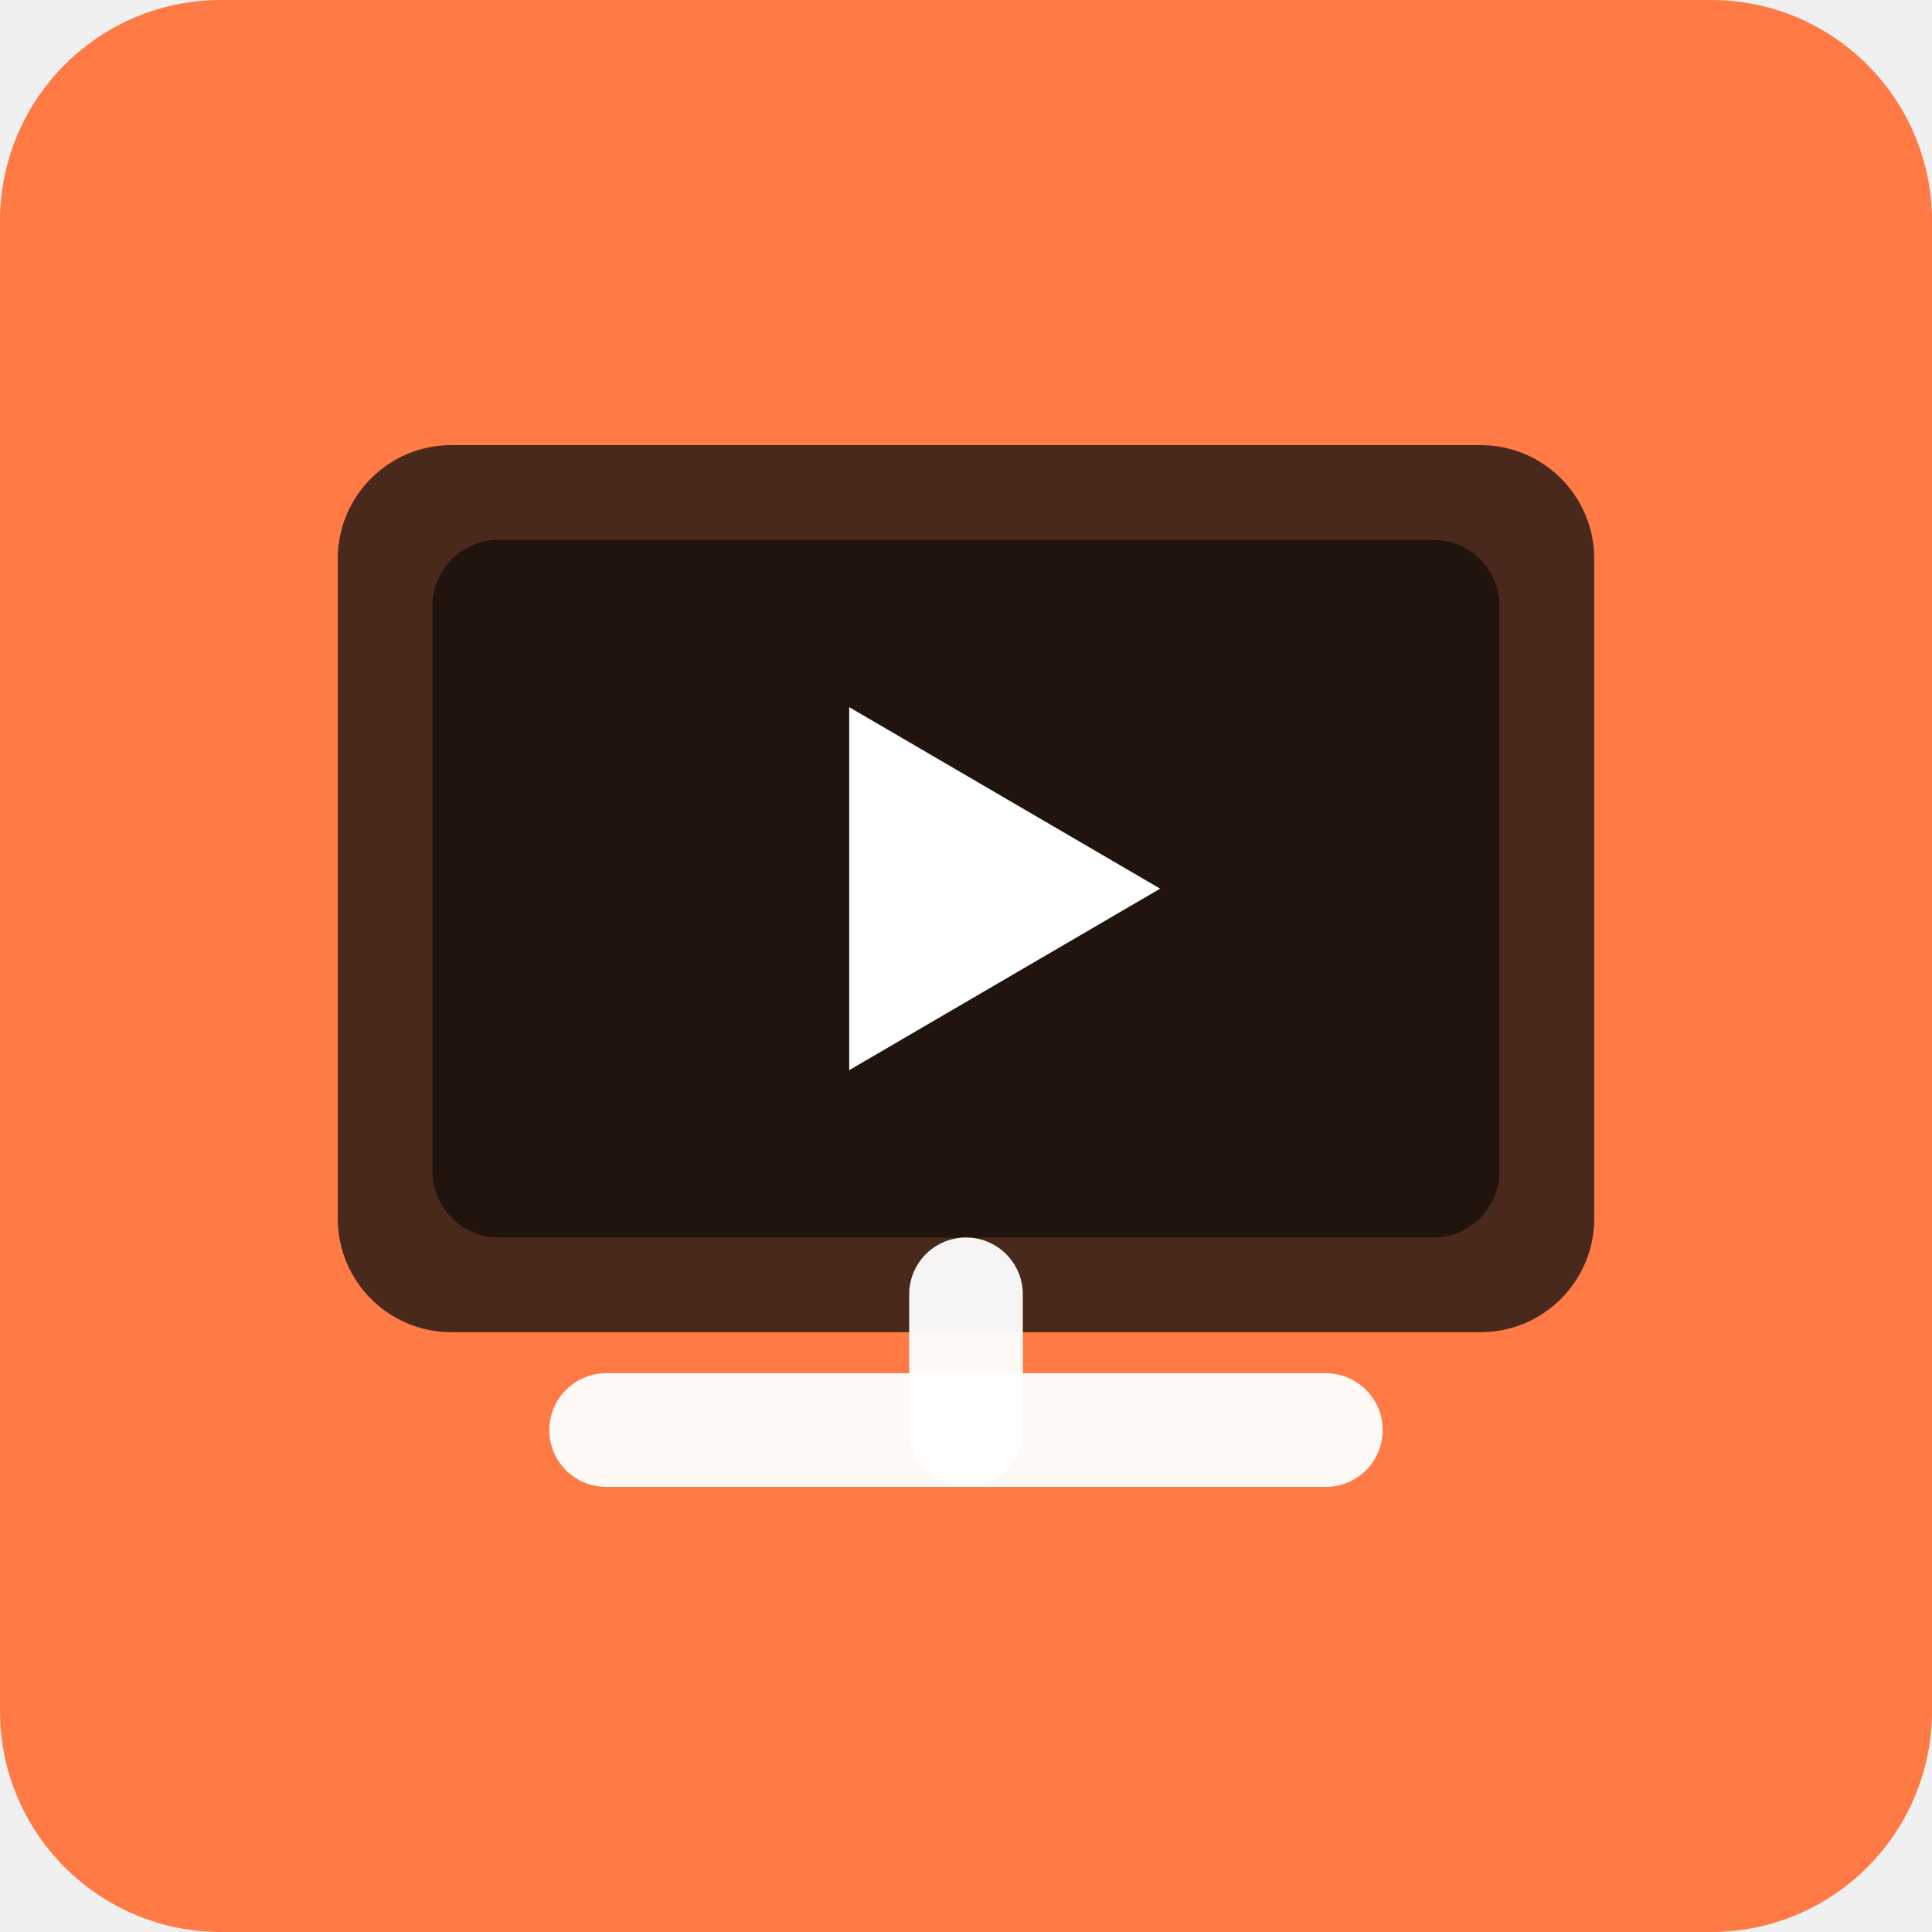
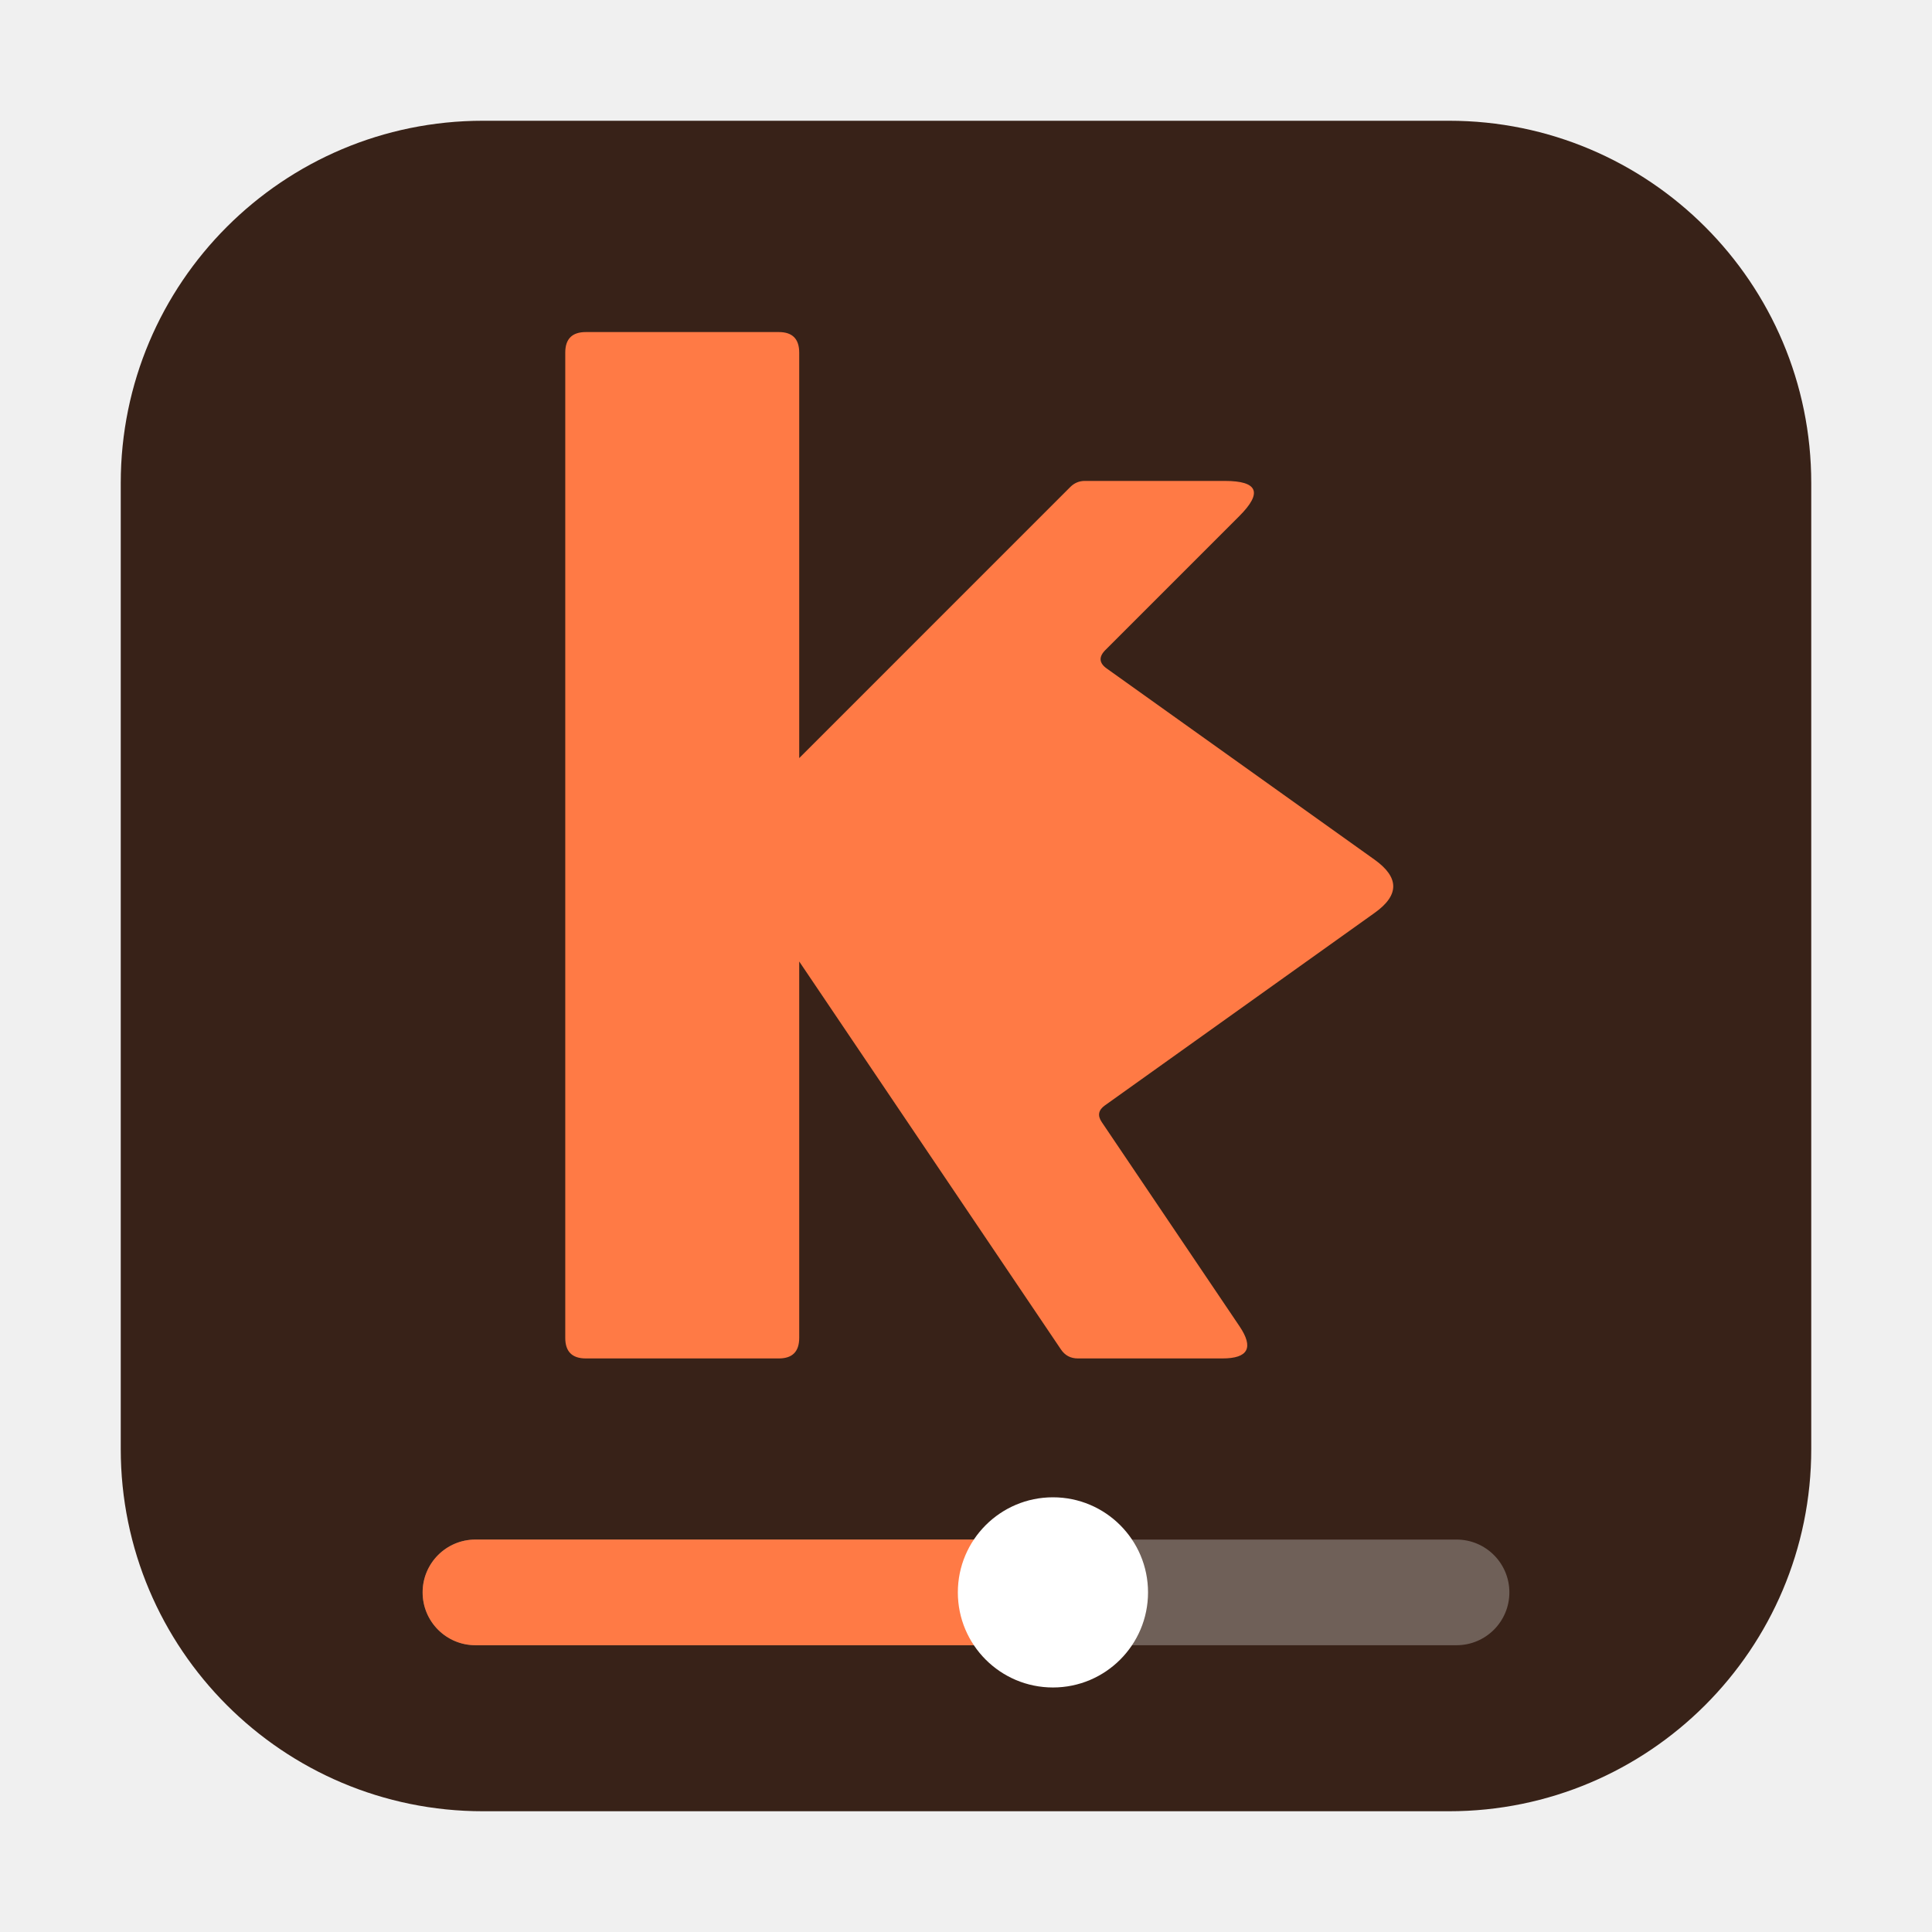
- <svg xmlns="http://www.w3.org/2000/svg" viewBox="0 0 1224 1224">
-   <rect x="0" y="0" width="1224" height="1224" rx="140" fill="#FF7A45" />
-   <rect x="214" y="282" width="796" height="562" rx="72" fill="#382218" opacity="0.92" />
-   <rect x="274" y="342" width="676" height="442" rx="42" fill="#21130D" />
-   <path d="M538 448v230l197-115z" fill="#ffffff" />
-   <path d="M384 906h456" fill="none" stroke="#ffffff" stroke-width="72" stroke-linecap="round" opacity="0.95" />
-   <path d="M612 820v86" fill="none" stroke="#ffffff" stroke-width="72" stroke-linecap="round" opacity="0.95" />
+ <svg xmlns="http://www.w3.org/2000/svg" viewBox="0 0 1024 1024">
+   <rect x="64" y="64" width="896" height="896" rx="192" fill="#382218" />
+   <path fill="#FF7A45" d="M299.6 186.9Q299.6 176 310.5 176L412.8 176Q423.6 176 423.6 186.9L423.6 709.1Q423.6 720 412.8 720L310.5 720Q299.6 720 299.6 709.1ZM423.6 401.8L567.3 258.1Q570.5 254.9 575 254.9L649.2 254.9Q675.5 254.9 656.9 273.5L585.9 344.5Q580.4 350 586.7 354.4L728.5 455.6Q748.4 469.8 728.5 483.9L585.6 585.9Q580.4 589.6 584 594.8L657 703Q668.4 720 647.9 720L571.3 720Q565.5 720 562.3 715.2L423.6 509.6Z" />
+   <rect x="224" y="816" width="576" height="56" rx="28" fill="#ffffff" fill-opacity="0.28" />
+   <rect x="224" y="816" width="334.08" height="56" rx="28" fill="#FF7A45" />
+   <circle cx="558.08" cy="844" r="50.4" fill="#ffffff" />
</svg>
